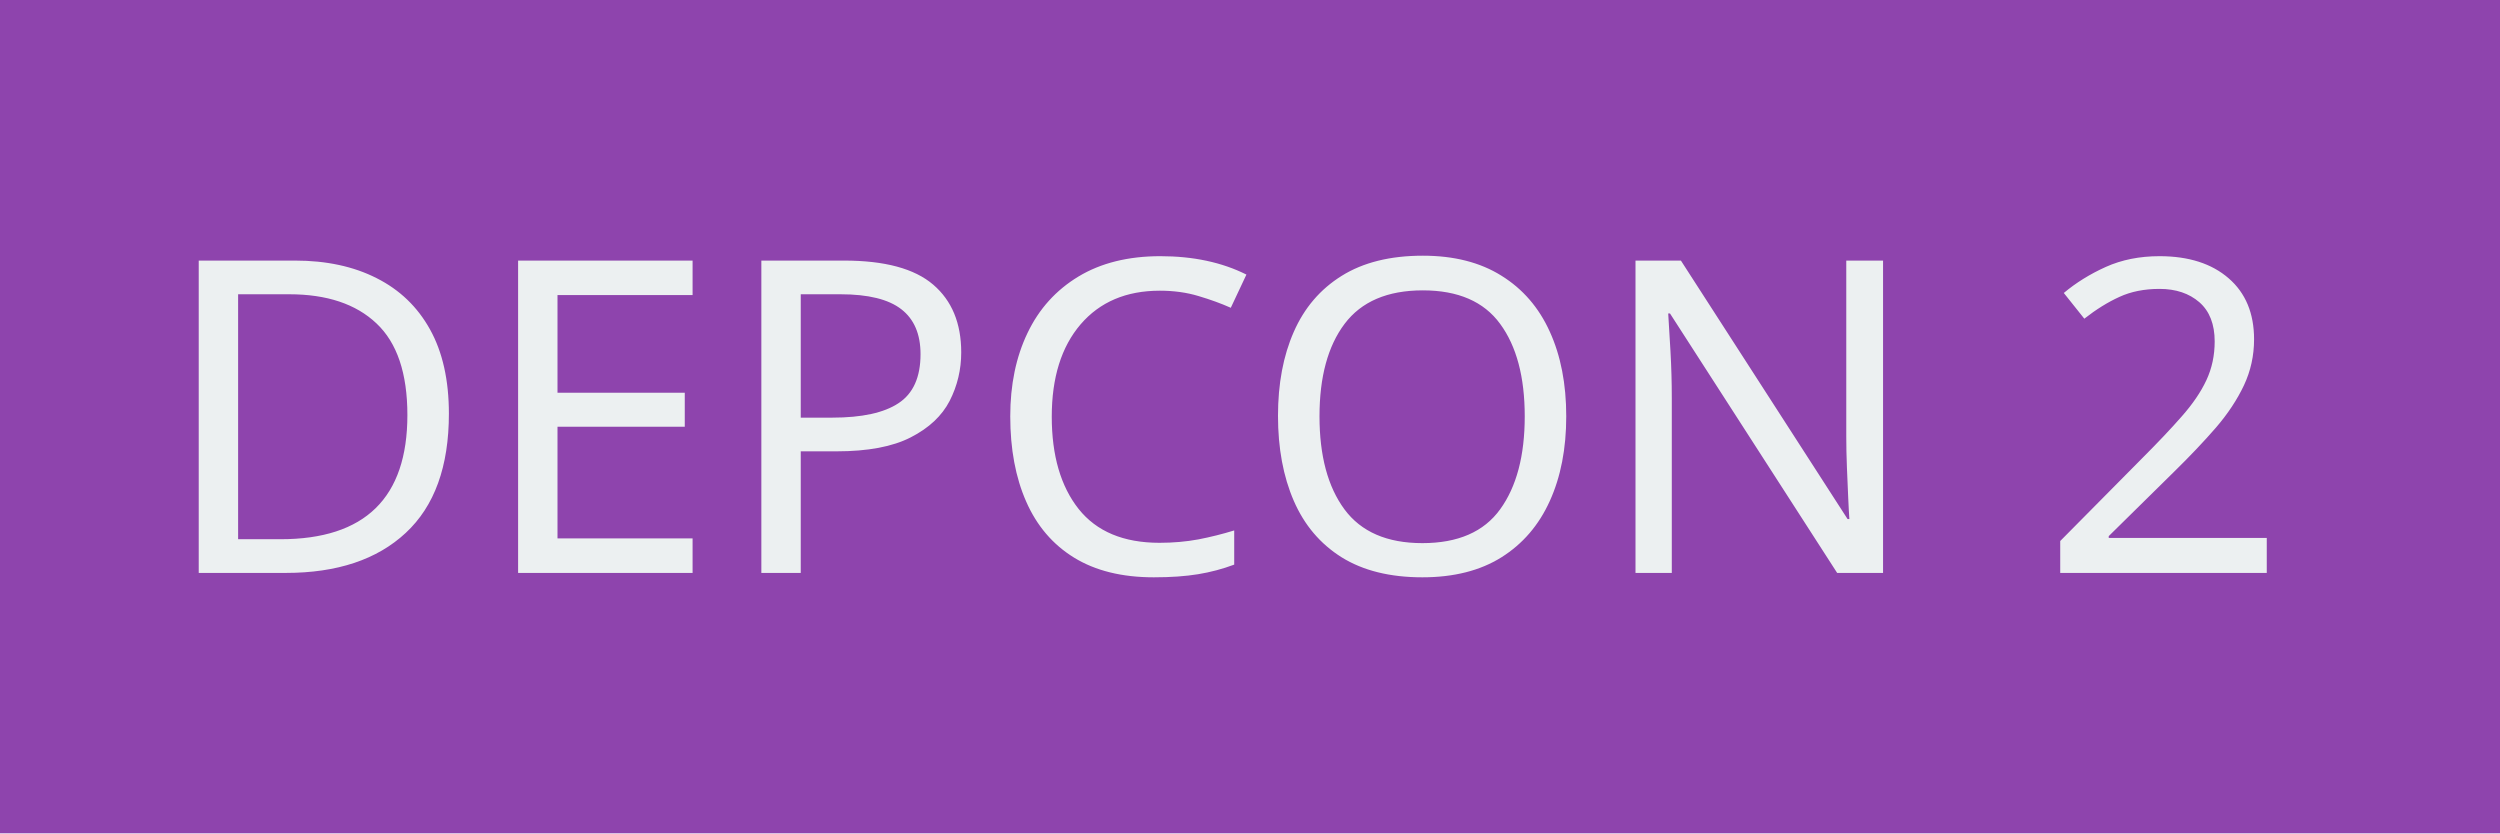
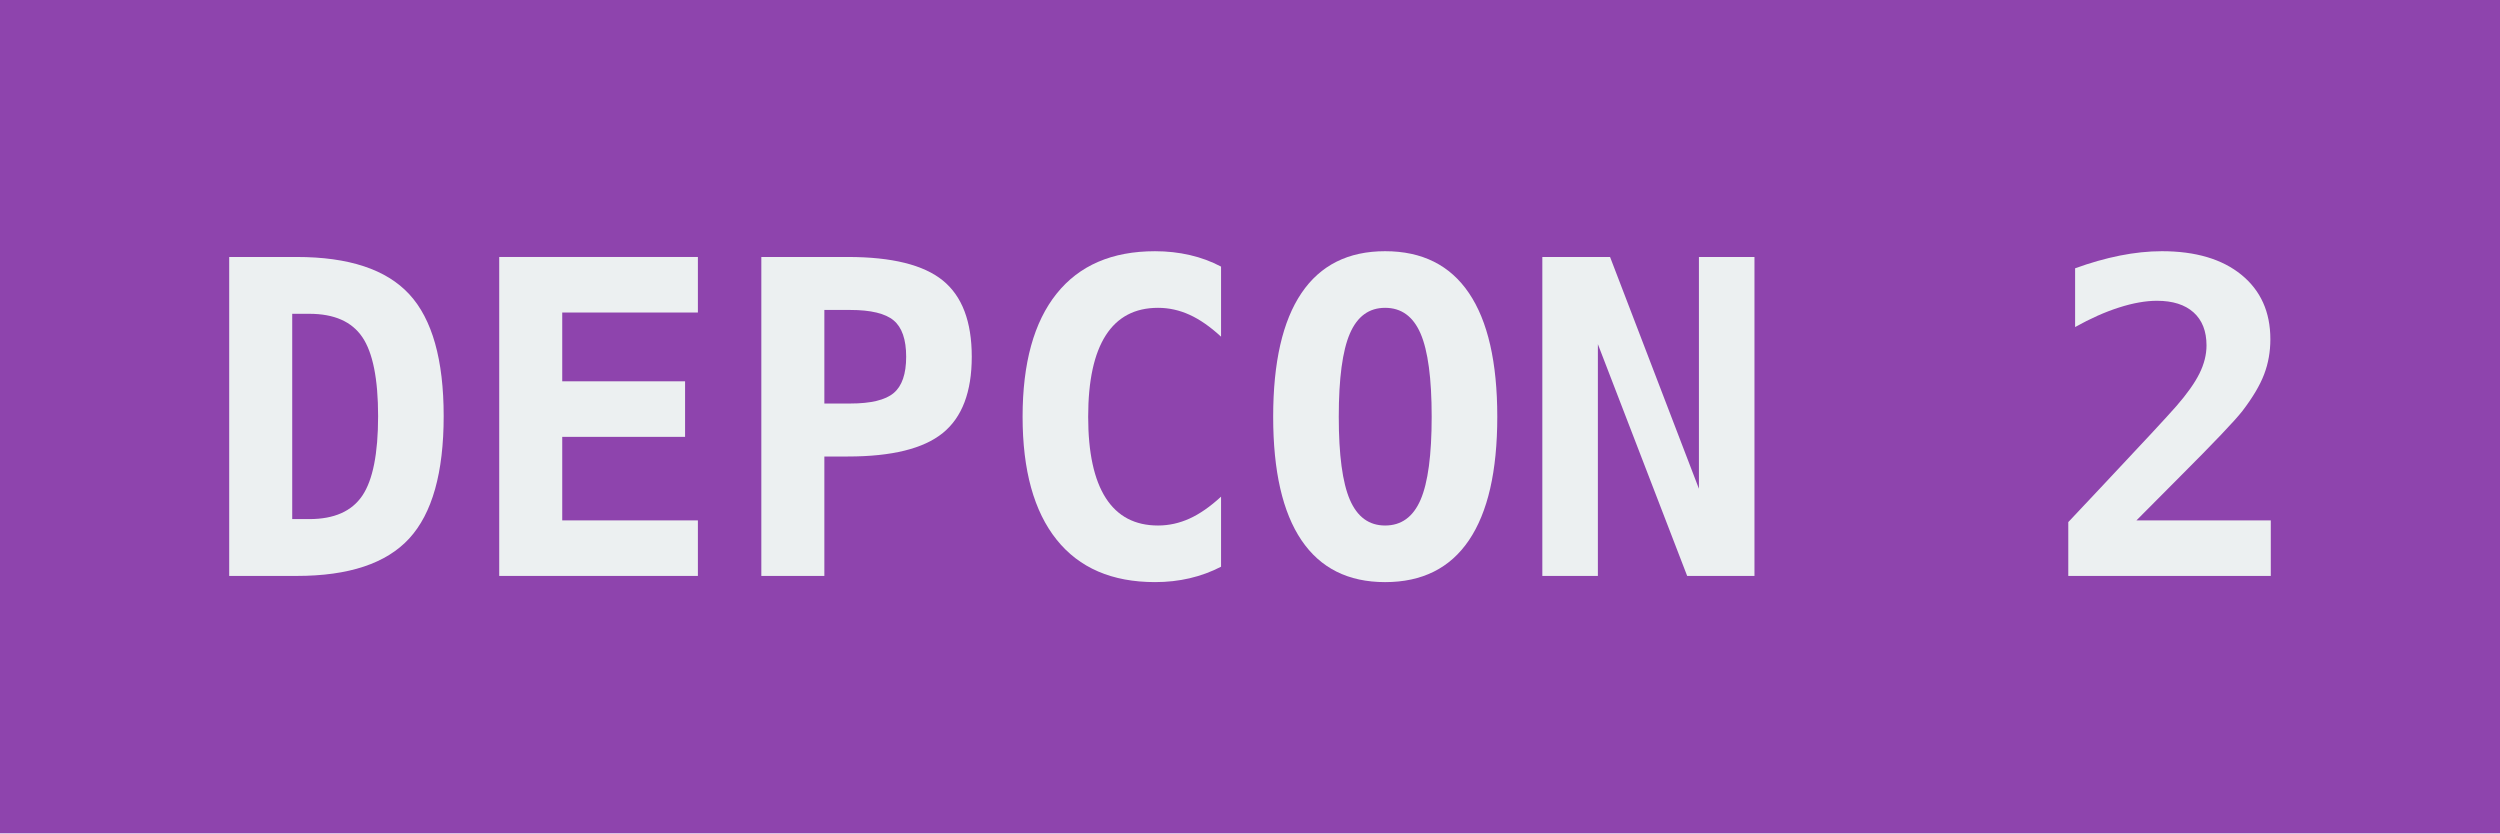
<svg xmlns="http://www.w3.org/2000/svg" version="1.1" id="Layer_1" x="0px" y="0px" width="240px" height="80px" viewBox="0 0 240 80" enable-background="new 0 0 240 80" xml:space="preserve">
-   <rect fill="#8E44AD" stroke-miterlimit="10" width="240" height="80" />
-   <text transform="matrix(1 0 0 1 15 55)" fill="#ecf0f1" font-family="'Menlo-Bold'" font-size="42">DEPCON 2</text>
+   <rect fill="#8E44AD" width="240" height="80" />
+   <g enable-background="new    ">
+     <path fill="#ECF0F1" d="M22.003,24.67h6.48c5.004,0,8.606,1.193,10.808,3.579s3.302,6.285,3.302,11.699   c0,5.428-1.101,9.342-3.302,11.741c-2.201,2.4-5.804,3.6-10.808,3.6h-6.48V24.67z M28.053,30.125v19.708h1.641   c2.379,0,4.074-0.748,5.086-2.246c1.012-1.496,1.518-4.043,1.518-7.639c0-3.568-0.506-6.098-1.518-7.588s-2.707-2.235-5.086-2.235   H28.053z" />
+     <path fill="#ECF0F1" d="M66.998,55.289H47.925V24.67h19.072v5.332H53.975v6.604h11.792v5.332H53.975v8.02h13.022V55.289z" />
+     <path fill="#ECF0F1" d="M73.088,24.67h8.306c4.225,0,7.263,0.752,9.116,2.256s2.779,3.944,2.779,7.321s-0.926,5.817-2.779,7.321   c-1.853,1.504-4.891,2.256-9.116,2.256h-2.256v11.465h-6.05V24.67z M79.138,29.756v8.982h2.481c1.982,0,3.374-0.335,4.173-1.005   s1.2-1.832,1.2-3.486s-0.4-2.816-1.2-3.486s-2.191-1.005-4.173-1.005H79.138z" />
+     <path fill="#ECF0F1" d="M117.221,54.406c-0.957,0.492-1.962,0.861-3.015,1.107s-2.16,0.369-3.322,0.369   c-4.129,0-7.28-1.359-9.454-4.08s-3.261-6.652-3.261-11.792c0-5.154,1.087-9.092,3.261-11.812s5.325-4.081,9.454-4.081   c1.162,0,2.276,0.123,3.343,0.369s2.064,0.615,2.994,1.107v6.727c-1.039-0.957-2.047-1.657-3.025-2.102s-1.986-0.667-3.025-0.667   c-2.215,0-3.886,0.879-5.014,2.636s-1.692,4.364-1.692,7.823c0,3.445,0.564,6.046,1.692,7.804c1.128,1.756,2.799,2.635,5.014,2.635   c1.039,0,2.047-0.223,3.025-0.666c0.978-0.445,1.986-1.146,3.025-2.104V54.406z" />
+     <path fill="#ECF0F1" d="M122.225,40.01c0-5.236,0.906-9.194,2.717-11.874c1.812-2.68,4.488-4.02,8.029-4.02   c3.555,0,6.238,1.34,8.049,4.02c1.812,2.68,2.719,6.638,2.719,11.874c0,5.222-0.906,9.173-2.719,11.853   c-1.811,2.68-4.494,4.02-8.049,4.02c-3.541,0-6.217-1.34-8.029-4.02C123.131,49.184,122.225,45.232,122.225,40.01z M132.971,29.551   c-1.545,0-2.672,0.824-3.383,2.472s-1.066,4.31-1.066,7.987c0,3.664,0.355,6.32,1.066,7.968c0.711,1.646,1.838,2.471,3.383,2.471   c1.559,0,2.693-0.824,3.404-2.471c0.711-1.648,1.066-4.305,1.066-7.968c0-3.678-0.355-6.34-1.066-7.987   S134.529,29.551,132.971,29.551z" />
+     <path fill="#ECF0F1" d="M148.064,24.67h6.502l8.531,22.251V24.67h5.332v30.619h-6.461l-8.572-22.251v22.251h-5.332V24.67z" />
+     <path fill="#ECF0F1" d="M205.098,49.957h12.898v5.332h-19.441v-5.168l3.281-3.486c3.896-4.143,6.262-6.693,7.096-7.65   c1.025-1.176,1.764-2.218,2.215-3.128c0.451-0.908,0.678-1.808,0.678-2.696c0-1.367-0.414-2.423-1.24-3.169   c-0.828-0.744-2-1.117-3.518-1.117c-1.08,0-2.295,0.215-3.641,0.646c-1.348,0.43-2.752,1.056-4.215,1.876v-5.64   c1.463-0.533,2.895-0.939,4.297-1.221c1.4-0.279,2.744-0.42,4.029-0.42c3.24,0,5.787,0.756,7.641,2.266   c1.852,1.512,2.777,3.572,2.777,6.184c0,1.203-0.201,2.331-0.604,3.384c-0.404,1.053-1.098,2.222-2.082,3.507   c-0.725,0.93-2.715,3.022-5.969,6.276C207.537,47.496,206.137,48.904,205.098,49.957z" />
+   </g>
</svg>
